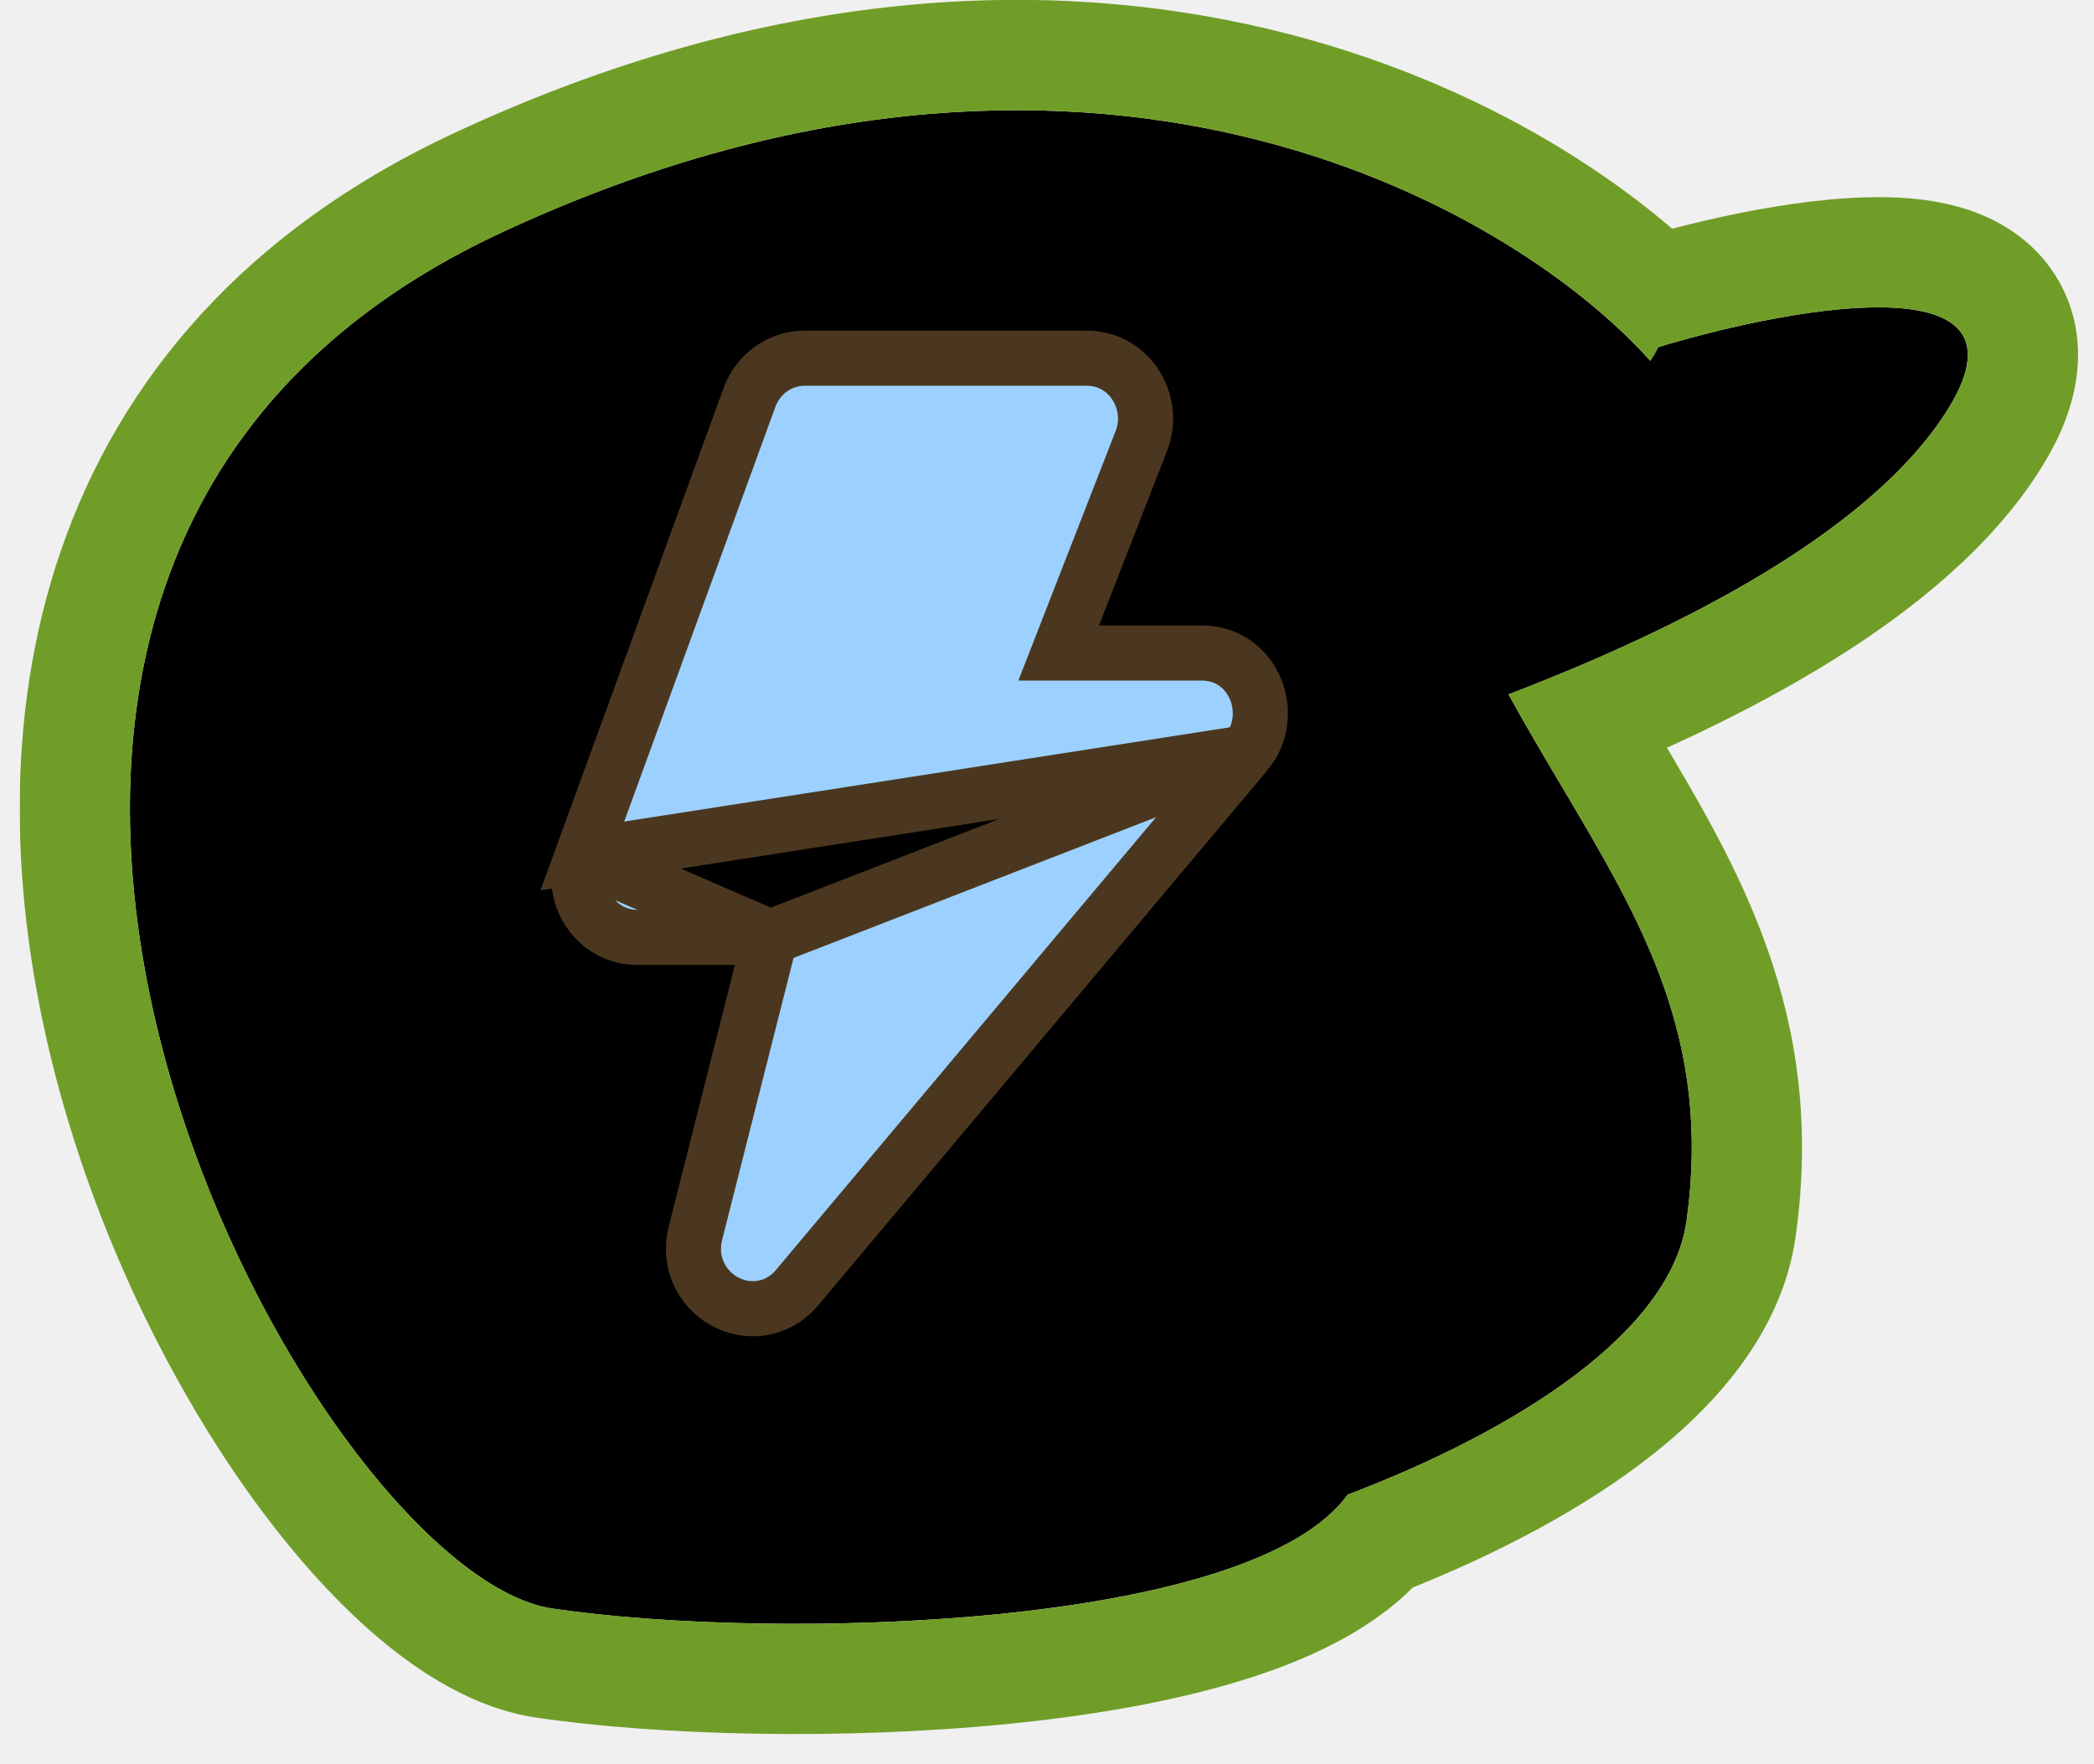
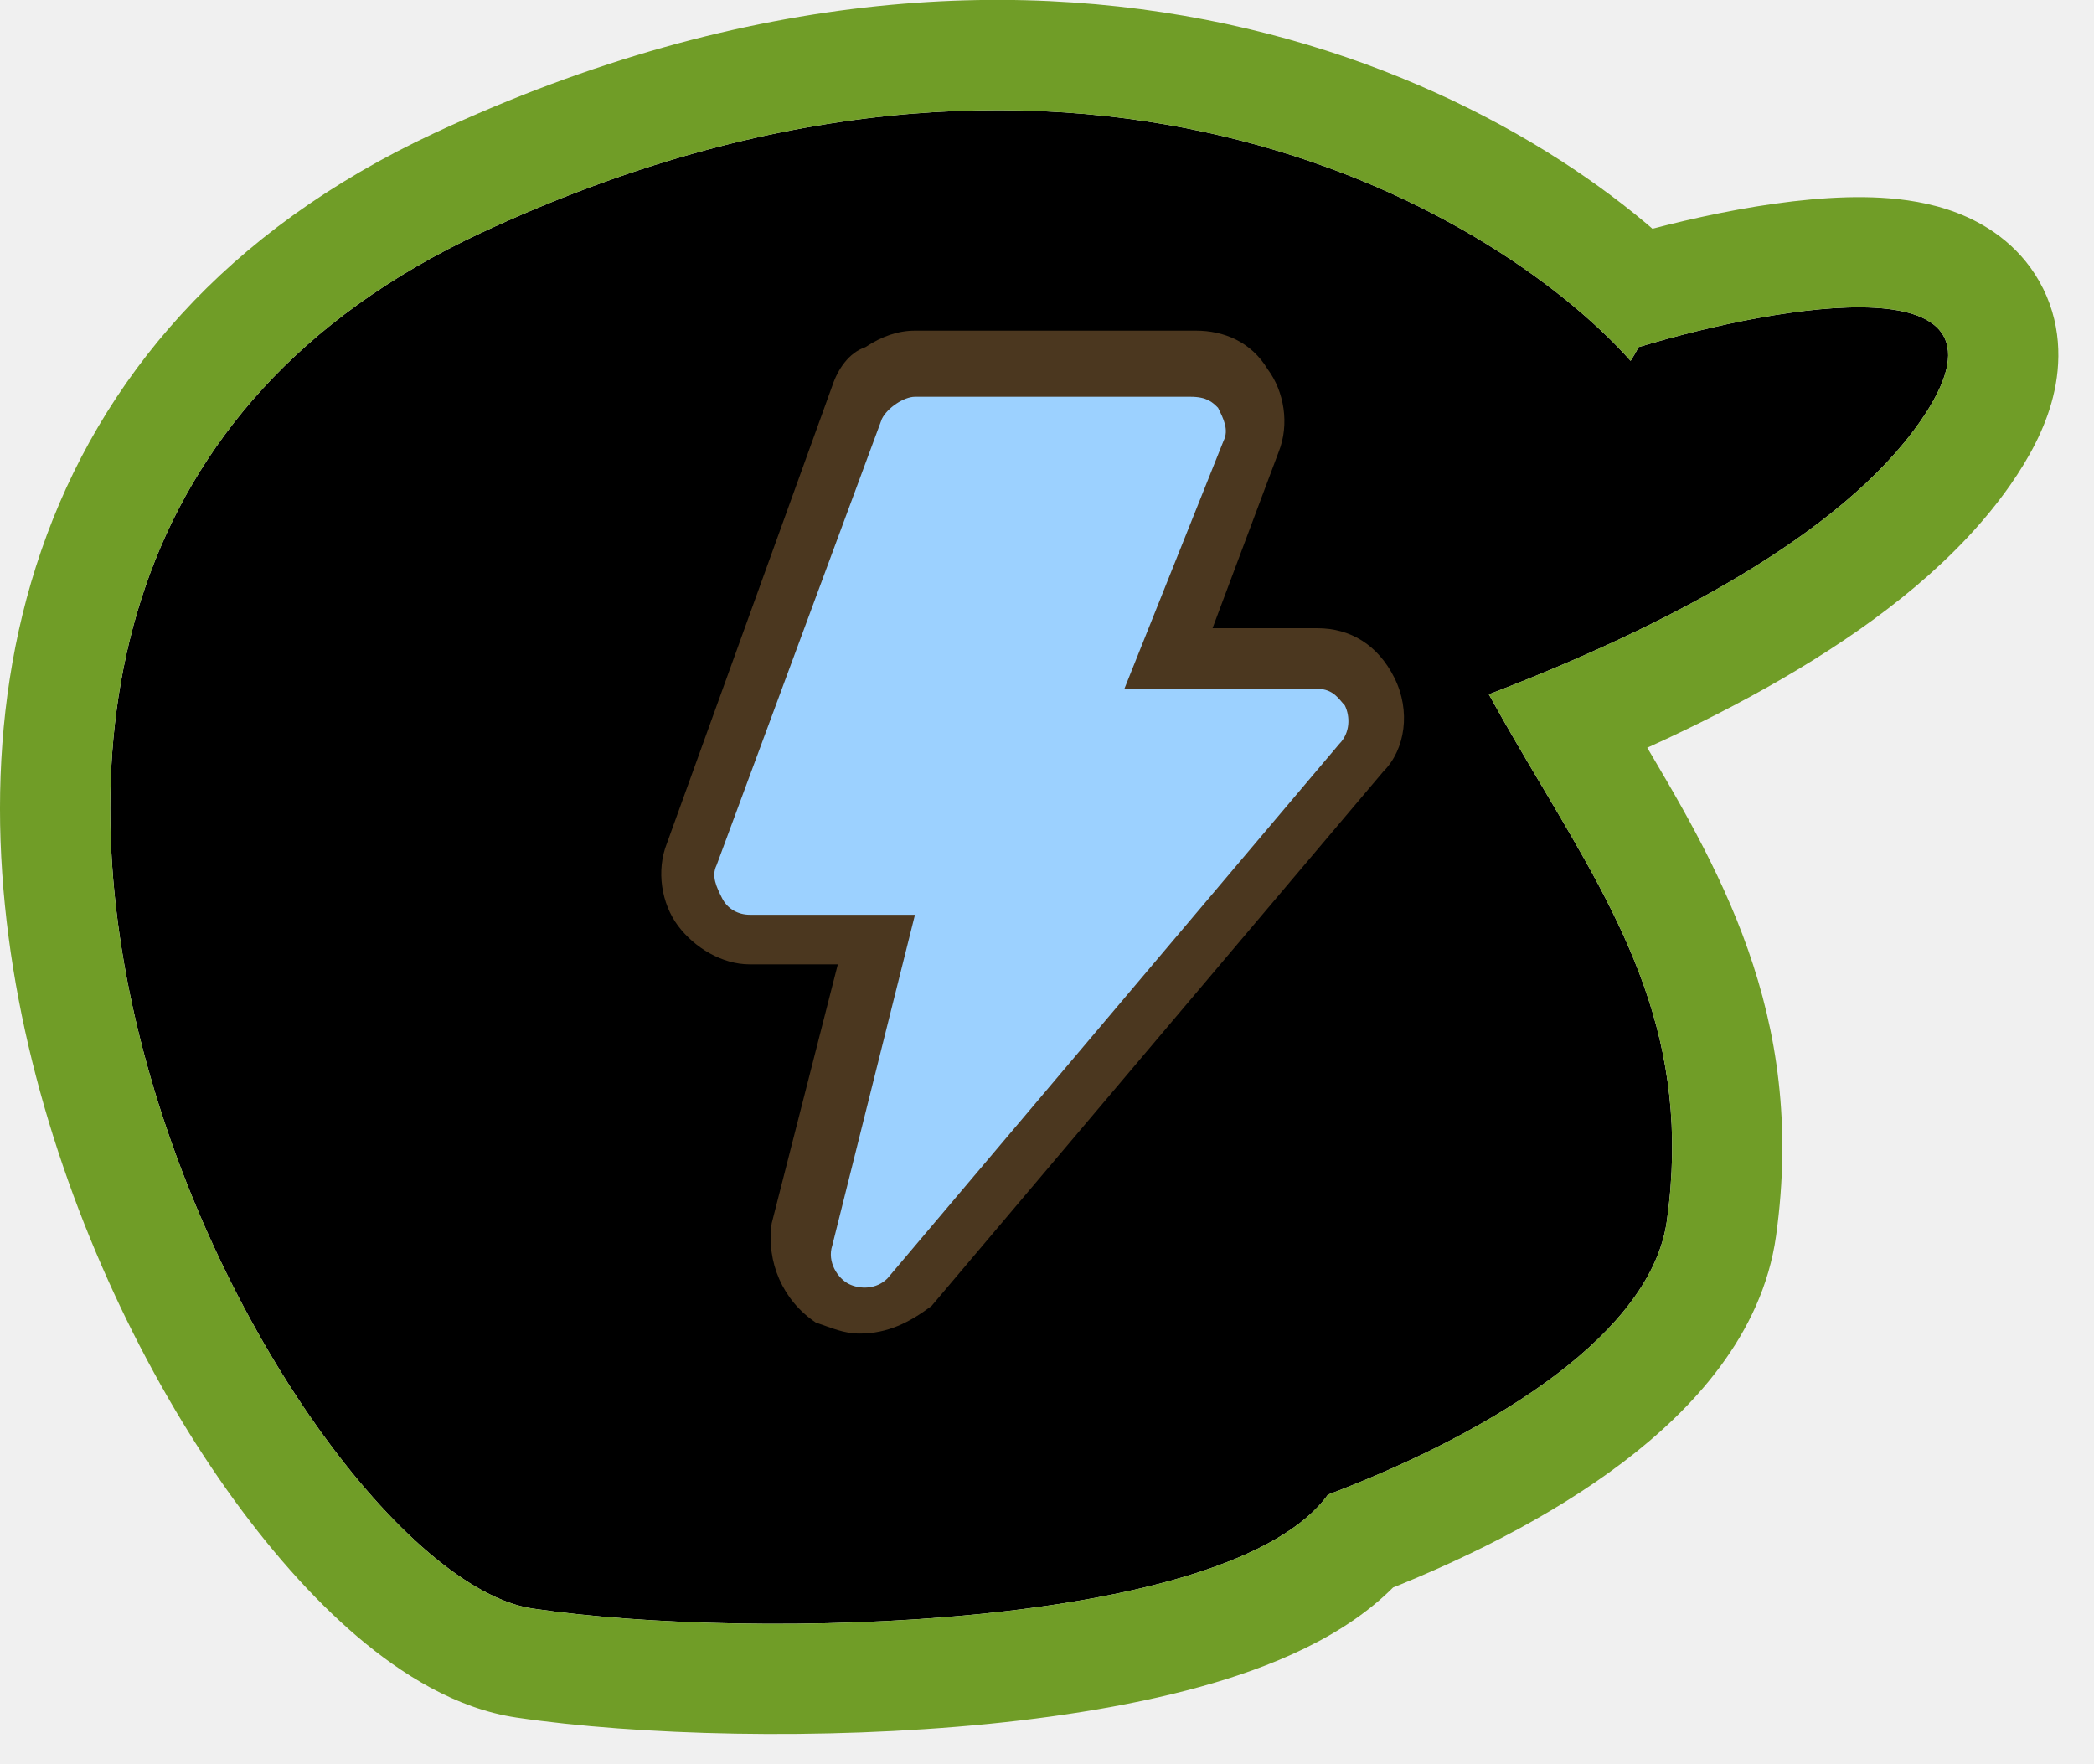
<svg xmlns="http://www.w3.org/2000/svg" width="38" height="32" viewBox="0 0 38 32" fill="none">
-   <mask id="path-1-outside-1_26316_292165" maskUnits="userSpaceOnUse" x="0.357" y="-1" width="38" height="33" fill="black">
-     <rect fill="white" x="0.357" y="-1" width="38" height="33" />
-     <path fill-rule="evenodd" clip-rule="evenodd" d="M29.948 6.548C27.412 3.712 19.693 -0.719 9.081 4.229C-4.188 10.417 5.507 28.523 10.024 29.19C14.069 29.788 22.701 29.556 24.455 27.124C27.581 25.935 30.327 24.156 30.606 22.154C31.065 18.863 29.799 16.729 28.343 14.274L28.343 14.274C28.024 13.737 27.696 13.184 27.375 12.6C30.572 11.378 33.773 9.701 35.201 7.651C37.246 4.716 32.647 5.527 30.092 6.299C30.056 6.373 30.008 6.456 29.948 6.548Z" />
+   <mask id="path-1-outside-1_26316_292165" maskUnits="userSpaceOnUse" x="0" y="-1" width="38" height="33" fill="black">
+     <rect fill="white" y="-1" width="38" height="33" />
+     <path fill-rule="evenodd" clip-rule="evenodd" d="M29.591 6.548C27.055 3.712 19.336 -0.719 8.724 4.229C-4.545 10.417 5.15 28.523 9.666 29.19C13.712 29.788 22.344 29.556 24.098 27.124C27.224 25.935 29.97 24.156 30.249 22.154C30.708 18.863 29.442 16.729 27.986 14.274L27.986 14.274C27.667 13.737 27.339 13.184 27.018 12.6C30.215 11.378 33.416 9.701 34.844 7.651C36.889 4.716 32.29 5.527 29.735 6.299C29.698 6.373 29.651 6.456 29.591 6.548Z" />
  </mask>
-   <path fill-rule="evenodd" clip-rule="evenodd" d="M29.948 6.548C27.412 3.712 19.693 -0.719 9.081 4.229C-4.188 10.417 5.507 28.523 10.024 29.19C14.069 29.788 22.701 29.556 24.455 27.124C27.581 25.935 30.327 24.156 30.606 22.154C31.065 18.863 29.799 16.729 28.343 14.274L28.343 14.274C28.024 13.737 27.696 13.184 27.375 12.6C30.572 11.378 33.773 9.701 35.201 7.651C37.246 4.716 32.647 5.527 30.092 6.299C30.056 6.373 30.008 6.456 29.948 6.548Z" fill="black" />
-   <path d="M29.948 6.548L28.457 7.881L30.198 9.828L31.624 7.64L29.948 6.548ZM9.081 4.229L9.926 6.042L9.081 4.229ZM10.024 29.19L9.731 31.169H9.731L10.024 29.19ZM24.455 27.124L23.744 25.255L23.184 25.468L22.833 25.954L24.455 27.124ZM30.606 22.154L32.587 22.43L32.587 22.43L30.606 22.154ZM28.343 14.274L26.598 15.251L26.61 15.273L26.623 15.294L28.343 14.274ZM28.343 14.274L30.088 13.297L30.076 13.275L30.063 13.254L28.343 14.274ZM27.375 12.6L26.661 10.732L24.517 11.552L25.623 13.564L27.375 12.6ZM35.201 7.651L33.56 6.508V6.508L35.201 7.651ZM30.092 6.299L29.513 4.385L28.686 4.635L28.301 5.41L30.092 6.299ZM31.439 5.215C28.381 1.795 19.734 -2.945 8.236 2.417L9.926 6.042C19.652 1.507 26.442 5.628 28.457 7.881L31.439 5.215ZM8.236 2.417C4.448 4.183 2.174 6.882 1.104 9.996C0.055 13.045 0.216 16.323 0.941 19.26C1.668 22.203 2.997 24.951 4.473 27.035C5.211 28.077 6.017 28.998 6.846 29.704C7.637 30.376 8.628 31.006 9.731 31.169L10.316 27.212C10.323 27.213 10.245 27.201 10.074 27.109C9.907 27.019 9.693 26.873 9.438 26.657C8.925 26.22 8.336 25.569 7.737 24.723C6.539 23.031 5.427 20.74 4.824 18.3C4.22 15.854 4.162 13.403 4.886 11.296C5.589 9.254 7.079 7.37 9.926 6.042L8.236 2.417ZM9.731 31.169C11.933 31.494 15.268 31.585 18.297 31.284C19.814 31.132 21.334 30.875 22.633 30.464C23.846 30.079 25.246 29.447 26.077 28.294L22.833 25.954C22.834 25.952 22.816 25.977 22.76 26.024C22.704 26.072 22.619 26.133 22.497 26.204C22.246 26.349 21.893 26.502 21.425 26.65C20.487 26.948 19.267 27.167 17.901 27.303C15.164 27.576 12.16 27.484 10.316 27.212L9.731 31.169ZM25.166 28.993C26.836 28.358 28.492 27.535 29.807 26.537C31.063 25.584 32.337 24.221 32.587 22.43L28.625 21.878C28.596 22.09 28.358 22.616 27.39 23.35C26.48 24.04 25.201 24.701 23.744 25.255L25.166 28.993ZM32.587 22.43C33.152 18.377 31.508 15.69 30.063 13.254L26.623 15.294C28.089 17.767 28.978 19.349 28.625 21.878L32.587 22.43ZM30.088 13.297L30.088 13.297L26.598 15.251L26.598 15.251L30.088 13.297ZM30.063 13.254C29.742 12.713 29.43 12.187 29.128 11.637L25.623 13.564C25.962 14.18 26.306 14.761 26.623 15.294L30.063 13.254ZM33.56 6.508C33.078 7.201 32.192 7.958 30.921 8.721C29.676 9.47 28.192 10.146 26.661 10.732L28.09 14.468C29.755 13.831 31.47 13.058 32.981 12.15C34.468 11.257 35.897 10.151 36.842 8.795L33.56 6.508ZM30.671 8.214C31.914 7.838 33.418 7.535 34.26 7.582C34.45 7.593 34.491 7.617 34.441 7.598C34.387 7.577 34.095 7.451 33.883 7.077C33.657 6.677 33.71 6.326 33.734 6.229C33.751 6.163 33.743 6.246 33.56 6.508L36.842 8.795C37.17 8.323 37.466 7.79 37.612 7.208C37.767 6.597 37.775 5.834 37.366 5.109C36.971 4.411 36.355 4.048 35.873 3.863C35.393 3.679 34.9 3.611 34.483 3.588C32.898 3.5 30.825 3.988 29.513 4.385L30.671 8.214ZM31.624 7.64C31.717 7.496 31.806 7.345 31.883 7.189L28.301 5.41C28.304 5.404 28.303 5.406 28.298 5.415C28.293 5.423 28.285 5.437 28.272 5.456L31.624 7.64Z" fill="#709D27" mask="url(#path-1-outside-1_26316_292165)" />
-   <path d="M13.979 17.011H11.569C10.792 17.011 10.318 16.218 10.568 15.533L13.979 17.011ZM13.979 17.011L12.62 22.378C12.62 22.378 12.62 22.378 12.62 22.378C12.483 22.92 12.749 23.394 13.144 23.614C13.543 23.836 14.095 23.806 14.465 23.366C14.465 23.366 14.465 23.366 14.465 23.366L22.616 13.658L13.979 17.011ZM13.601 7.212L10.568 15.533L22.616 13.658C23.183 12.982 22.762 11.85 21.805 11.85H19.212L20.713 8C20.981 7.312 20.508 6.5 19.72 6.5H14.602H14.602C14.38 6.5 14.166 6.571 13.987 6.699C13.809 6.828 13.675 7.007 13.601 7.212C13.601 7.212 13.601 7.212 13.601 7.212Z" fill="#9CD1FF" stroke="#4B371F" />
+   <path fill-rule="evenodd" clip-rule="evenodd" d="M29.591 6.548C27.055 3.712 19.336 -0.719 8.724 4.229C-4.545 10.417 5.15 28.523 9.666 29.19C13.712 29.788 22.344 29.556 24.098 27.124C27.224 25.935 29.97 24.156 30.249 22.154C30.708 18.863 29.442 16.729 27.986 14.274L27.986 14.274C27.667 13.737 27.339 13.184 27.018 12.6C30.215 11.378 33.416 9.701 34.844 7.651C36.889 4.716 32.29 5.527 29.735 6.299C29.698 6.373 29.651 6.456 29.591 6.548Z" fill="black" />
+   <path d="M29.591 6.548L28.1 7.881L29.841 9.828L31.266 7.64L29.591 6.548ZM8.724 4.229L9.569 6.042L8.724 4.229ZM9.666 29.19L9.959 27.212H9.959L9.666 29.19ZM24.098 27.124L23.387 25.255L22.826 25.468L22.476 25.954L24.098 27.124ZM30.249 22.154L32.23 22.43H32.23L30.249 22.154ZM27.986 14.274L26.241 15.251L26.253 15.273L26.265 15.294L27.986 14.274ZM27.986 14.274L29.731 13.297L29.718 13.275L29.706 13.254L27.986 14.274ZM27.018 12.6L26.304 10.732L24.159 11.552L25.265 13.564L27.018 12.6ZM34.844 7.651L33.203 6.508V6.508L34.844 7.651ZM29.735 6.299L29.156 4.385L28.329 4.635L27.944 5.41L29.735 6.299ZM31.082 5.215C28.024 1.795 19.376 -2.945 7.879 2.417L9.569 6.042C19.295 1.507 26.085 5.628 28.1 7.881L31.082 5.215ZM7.879 2.417C4.091 4.183 1.817 6.882 0.747 9.996C-0.302 13.045 -0.142 16.323 0.584 19.26C1.311 22.203 2.64 24.951 4.116 27.035C4.854 28.077 5.66 28.998 6.489 29.704C7.28 30.376 8.271 31.006 9.374 31.169L9.959 27.212C9.966 27.213 9.888 27.201 9.717 27.109C9.55 27.019 9.336 26.873 9.081 26.657C8.567 26.22 7.979 25.569 7.38 24.723C6.182 23.031 5.07 20.74 4.467 18.3C3.863 15.854 3.805 13.403 4.529 11.296C5.232 9.254 6.722 7.37 9.569 6.042L7.879 2.417ZM9.374 31.169C11.576 31.494 14.911 31.585 17.94 31.284C19.457 31.132 20.976 30.875 22.276 30.464C23.489 30.079 24.888 29.447 25.72 28.294L22.476 25.954C22.477 25.952 22.459 25.977 22.403 26.024C22.347 26.072 22.262 26.133 22.14 26.204C21.889 26.349 21.535 26.502 21.068 26.65C20.13 26.948 18.909 27.167 17.543 27.303C14.806 27.576 11.803 27.484 9.959 27.212L9.374 31.169ZM24.809 28.993C26.479 28.358 28.135 27.535 29.45 26.537C30.706 25.584 31.98 24.221 32.23 22.43L28.268 21.878C28.239 22.09 28 22.616 27.032 23.35C26.123 24.04 24.843 24.701 23.387 25.255L24.809 28.993ZM32.23 22.43C32.795 18.377 31.151 15.69 29.706 13.254L26.265 15.294C27.732 17.767 28.621 19.349 28.268 21.878L32.23 22.43ZM29.731 13.297L29.731 13.297L26.241 15.251L26.241 15.251L29.731 13.297ZM29.706 13.254C29.385 12.713 29.073 12.187 28.771 11.637L25.265 13.564C25.605 14.18 25.949 14.761 26.265 15.294L29.706 13.254ZM33.203 6.508C32.72 7.201 31.835 7.958 30.564 8.721C29.319 9.47 27.835 10.146 26.304 10.732L27.732 14.468C29.398 13.831 31.113 13.058 32.624 12.15C34.111 11.257 35.54 10.151 36.485 8.795L33.203 6.508ZM30.314 8.214C31.557 7.838 33.061 7.535 33.903 7.582C34.093 7.593 34.134 7.617 34.084 7.598C34.03 7.577 33.738 7.451 33.526 7.077C33.3 6.677 33.353 6.326 33.377 6.229C33.394 6.163 33.386 6.246 33.203 6.508L36.485 8.795C36.813 8.323 37.109 7.79 37.255 7.208C37.41 6.597 37.418 5.834 37.009 5.109C36.614 4.411 35.998 4.048 35.515 3.863C35.036 3.679 34.542 3.611 34.126 3.588C32.541 3.5 30.468 3.988 29.156 4.385L30.314 8.214ZM31.266 7.64C31.36 7.496 31.449 7.345 31.526 7.189L27.944 5.41C27.947 5.404 27.946 5.406 27.941 5.415C27.936 5.423 27.927 5.437 27.915 5.456L31.266 7.64Z" fill="#709D27" mask="url(#path-1-outside-1_26316_292165)" />
+   <path d="M23.804 11.8H21.204L22.704 8C23.004 7.3 22.504 6.5 21.704 6.5H16.604C16.404 6.5 16.204 6.6 16.004 6.7C15.804 6.8 15.604 7 15.604 7.2L12.504 15.5C12.204 16.2 12.804 17 13.604 17H15.904L14.504 22.4C14.404 22.9 14.604 23.4 15.004 23.6C15.404 23.8 16.004 23.8 16.304 23.4L24.604 13.6C25.104 13 24.704 11.8 23.804 11.8Z" fill="#9CD1FF" />
+   <path d="M15.604 24.2C15.304 24.2 15.104 24.1 14.804 24C14.204 23.6 13.904 22.9 14.004 22.2L15.204 17.5H13.604C13.104 17.5 12.604 17.2 12.304 16.8C12.004 16.4 11.904 15.8 12.104 15.3L15.104 7C15.204 6.7 15.404 6.4 15.704 6.3C16.004 6.1 16.304 6 16.604 6H21.704C22.204 6 22.704 6.2 23.004 6.7C23.304 7.1 23.404 7.7 23.204 8.2L22.004 11.4H23.904C24.504 11.4 25.004 11.7 25.304 12.3C25.604 12.9 25.504 13.6 25.104 14L16.904 23.7C16.504 24 16.104 24.2 15.604 24.2ZM16.604 7.2C16.404 7.2 16.104 7.4 16.004 7.6L13.004 15.7C12.904 15.9 13.004 16.1 13.104 16.3C13.204 16.5 13.404 16.6 13.604 16.6H16.604L15.104 22.6C15.004 22.9 15.204 23.2 15.404 23.3C15.604 23.4 15.904 23.4 16.104 23.2L24.304 13.5C24.504 13.3 24.504 13 24.404 12.8C24.304 12.7 24.204 12.5 23.904 12.5H20.404L22.204 8C22.304 7.8 22.204 7.6 22.104 7.4C22.004 7.3 21.904 7.2 21.604 7.2H16.604Z" fill="#4B371F" />
</svg>
